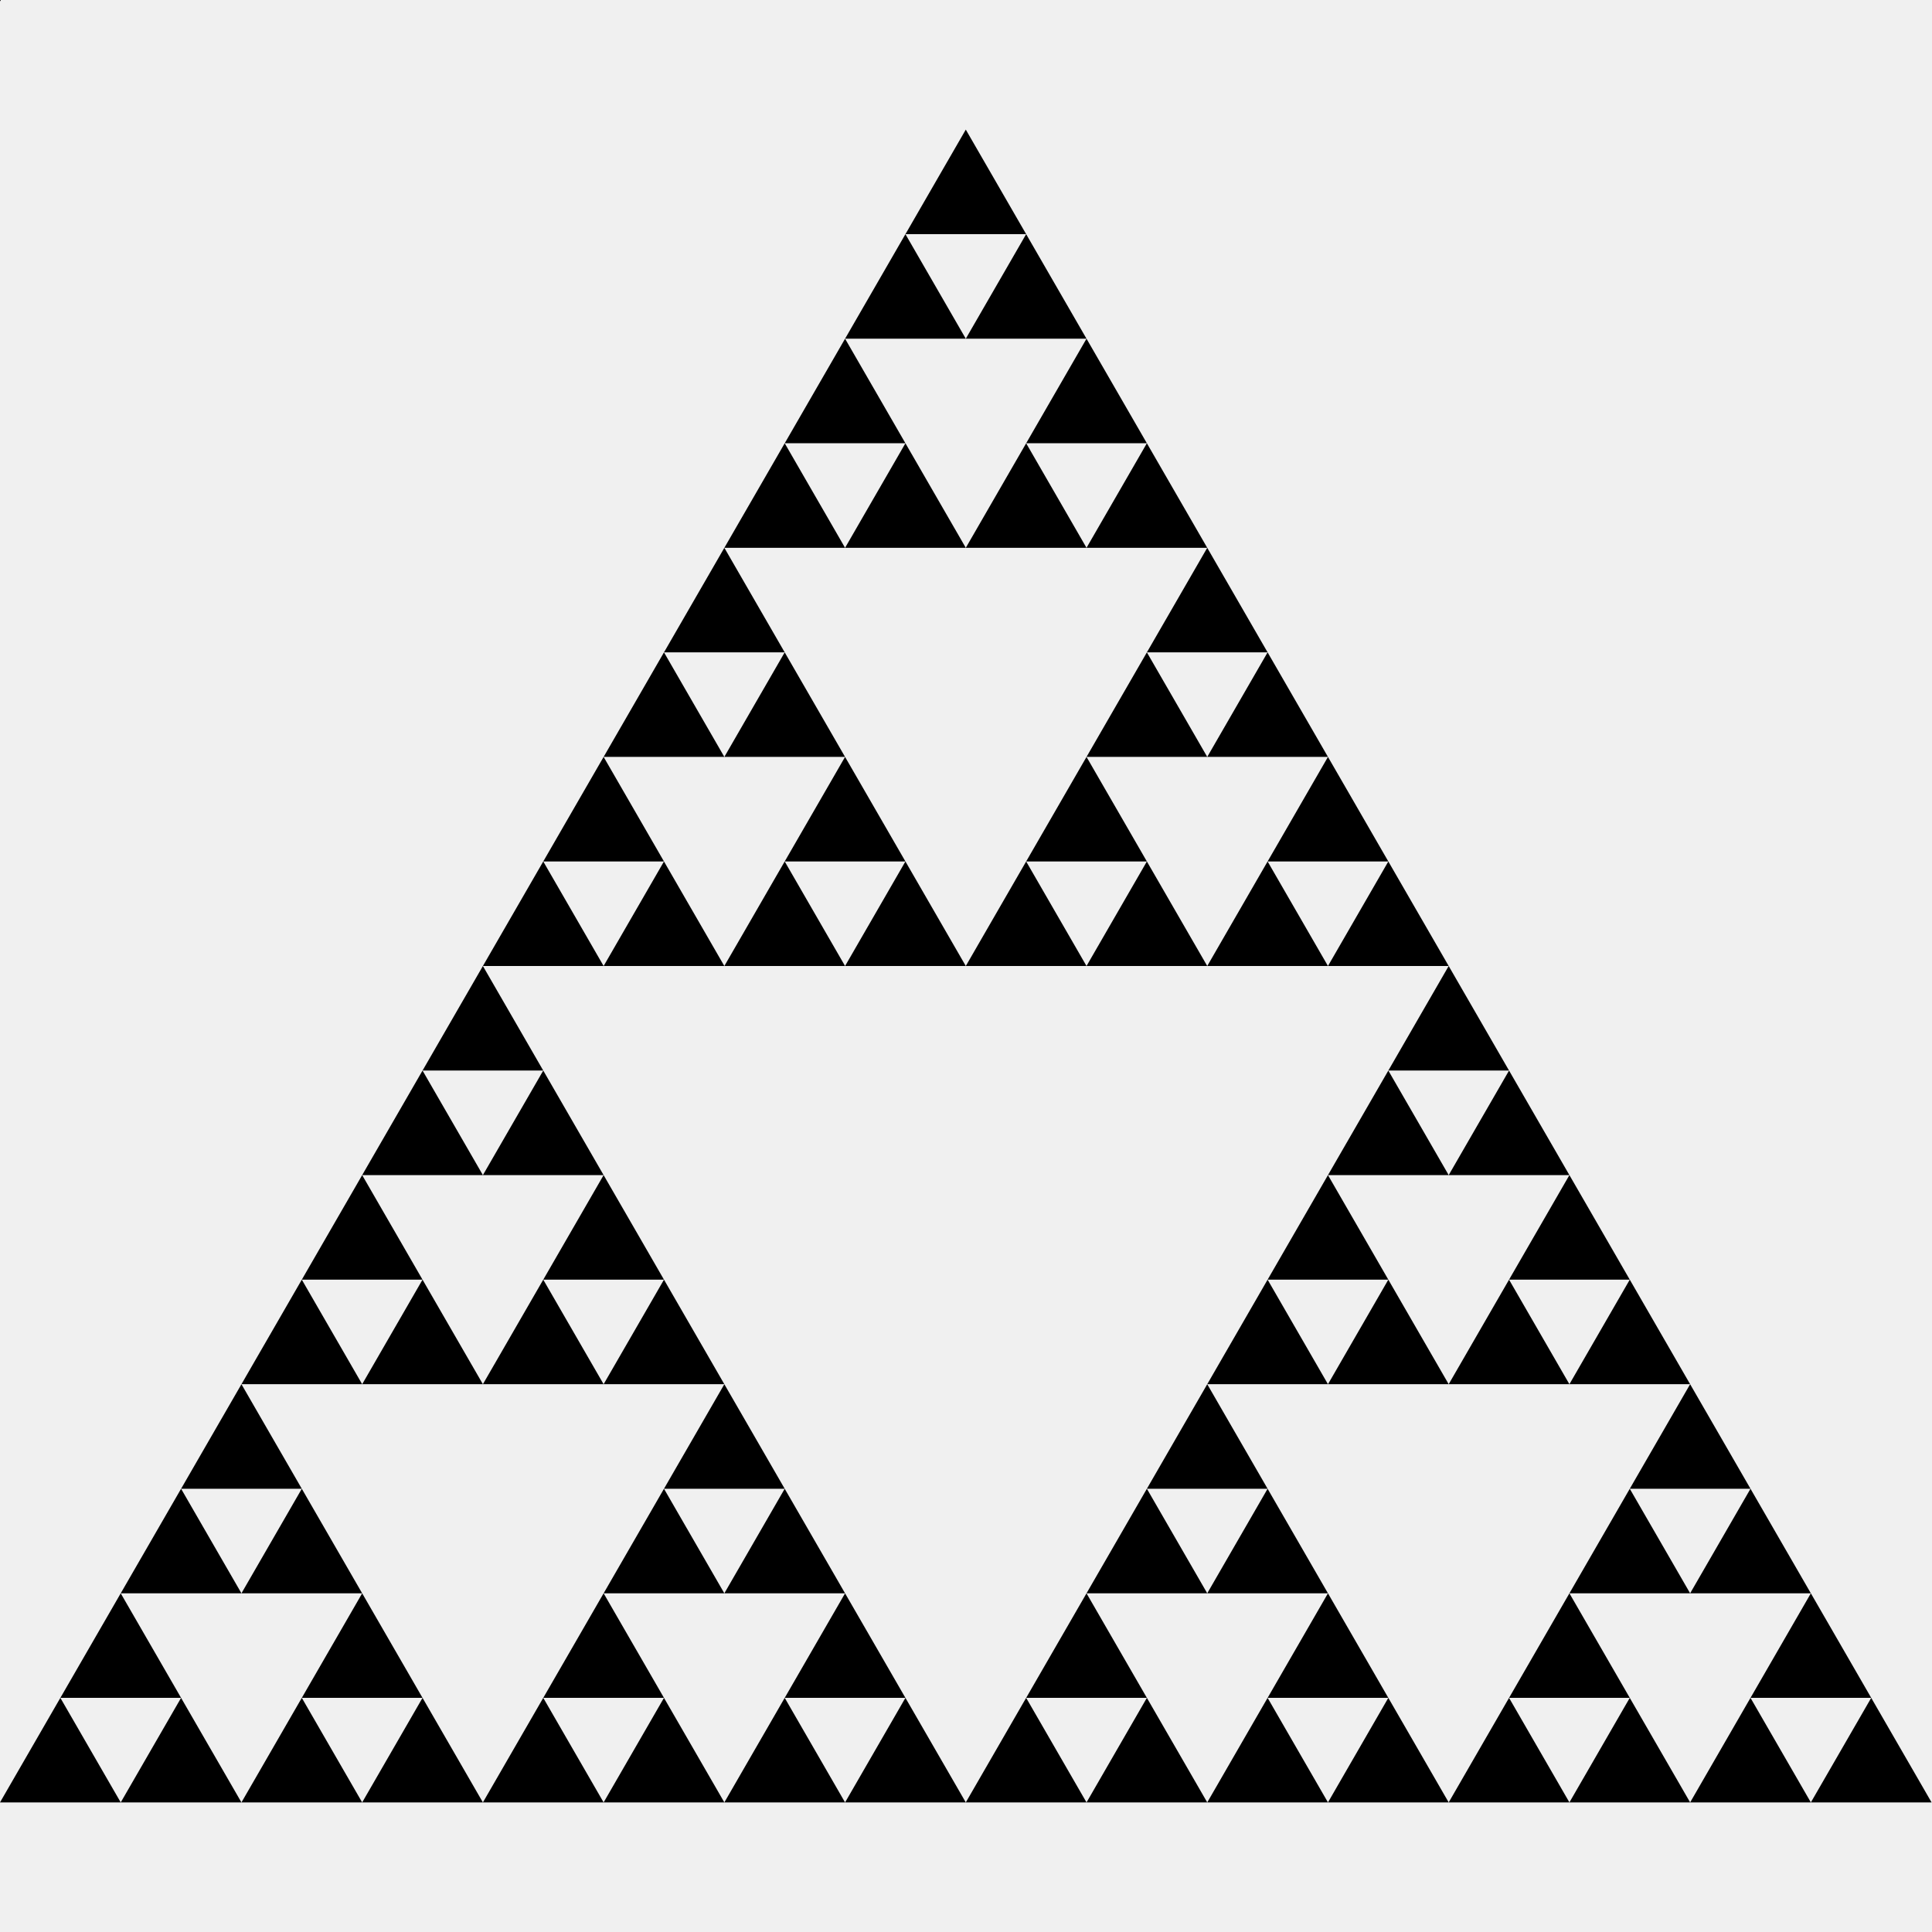
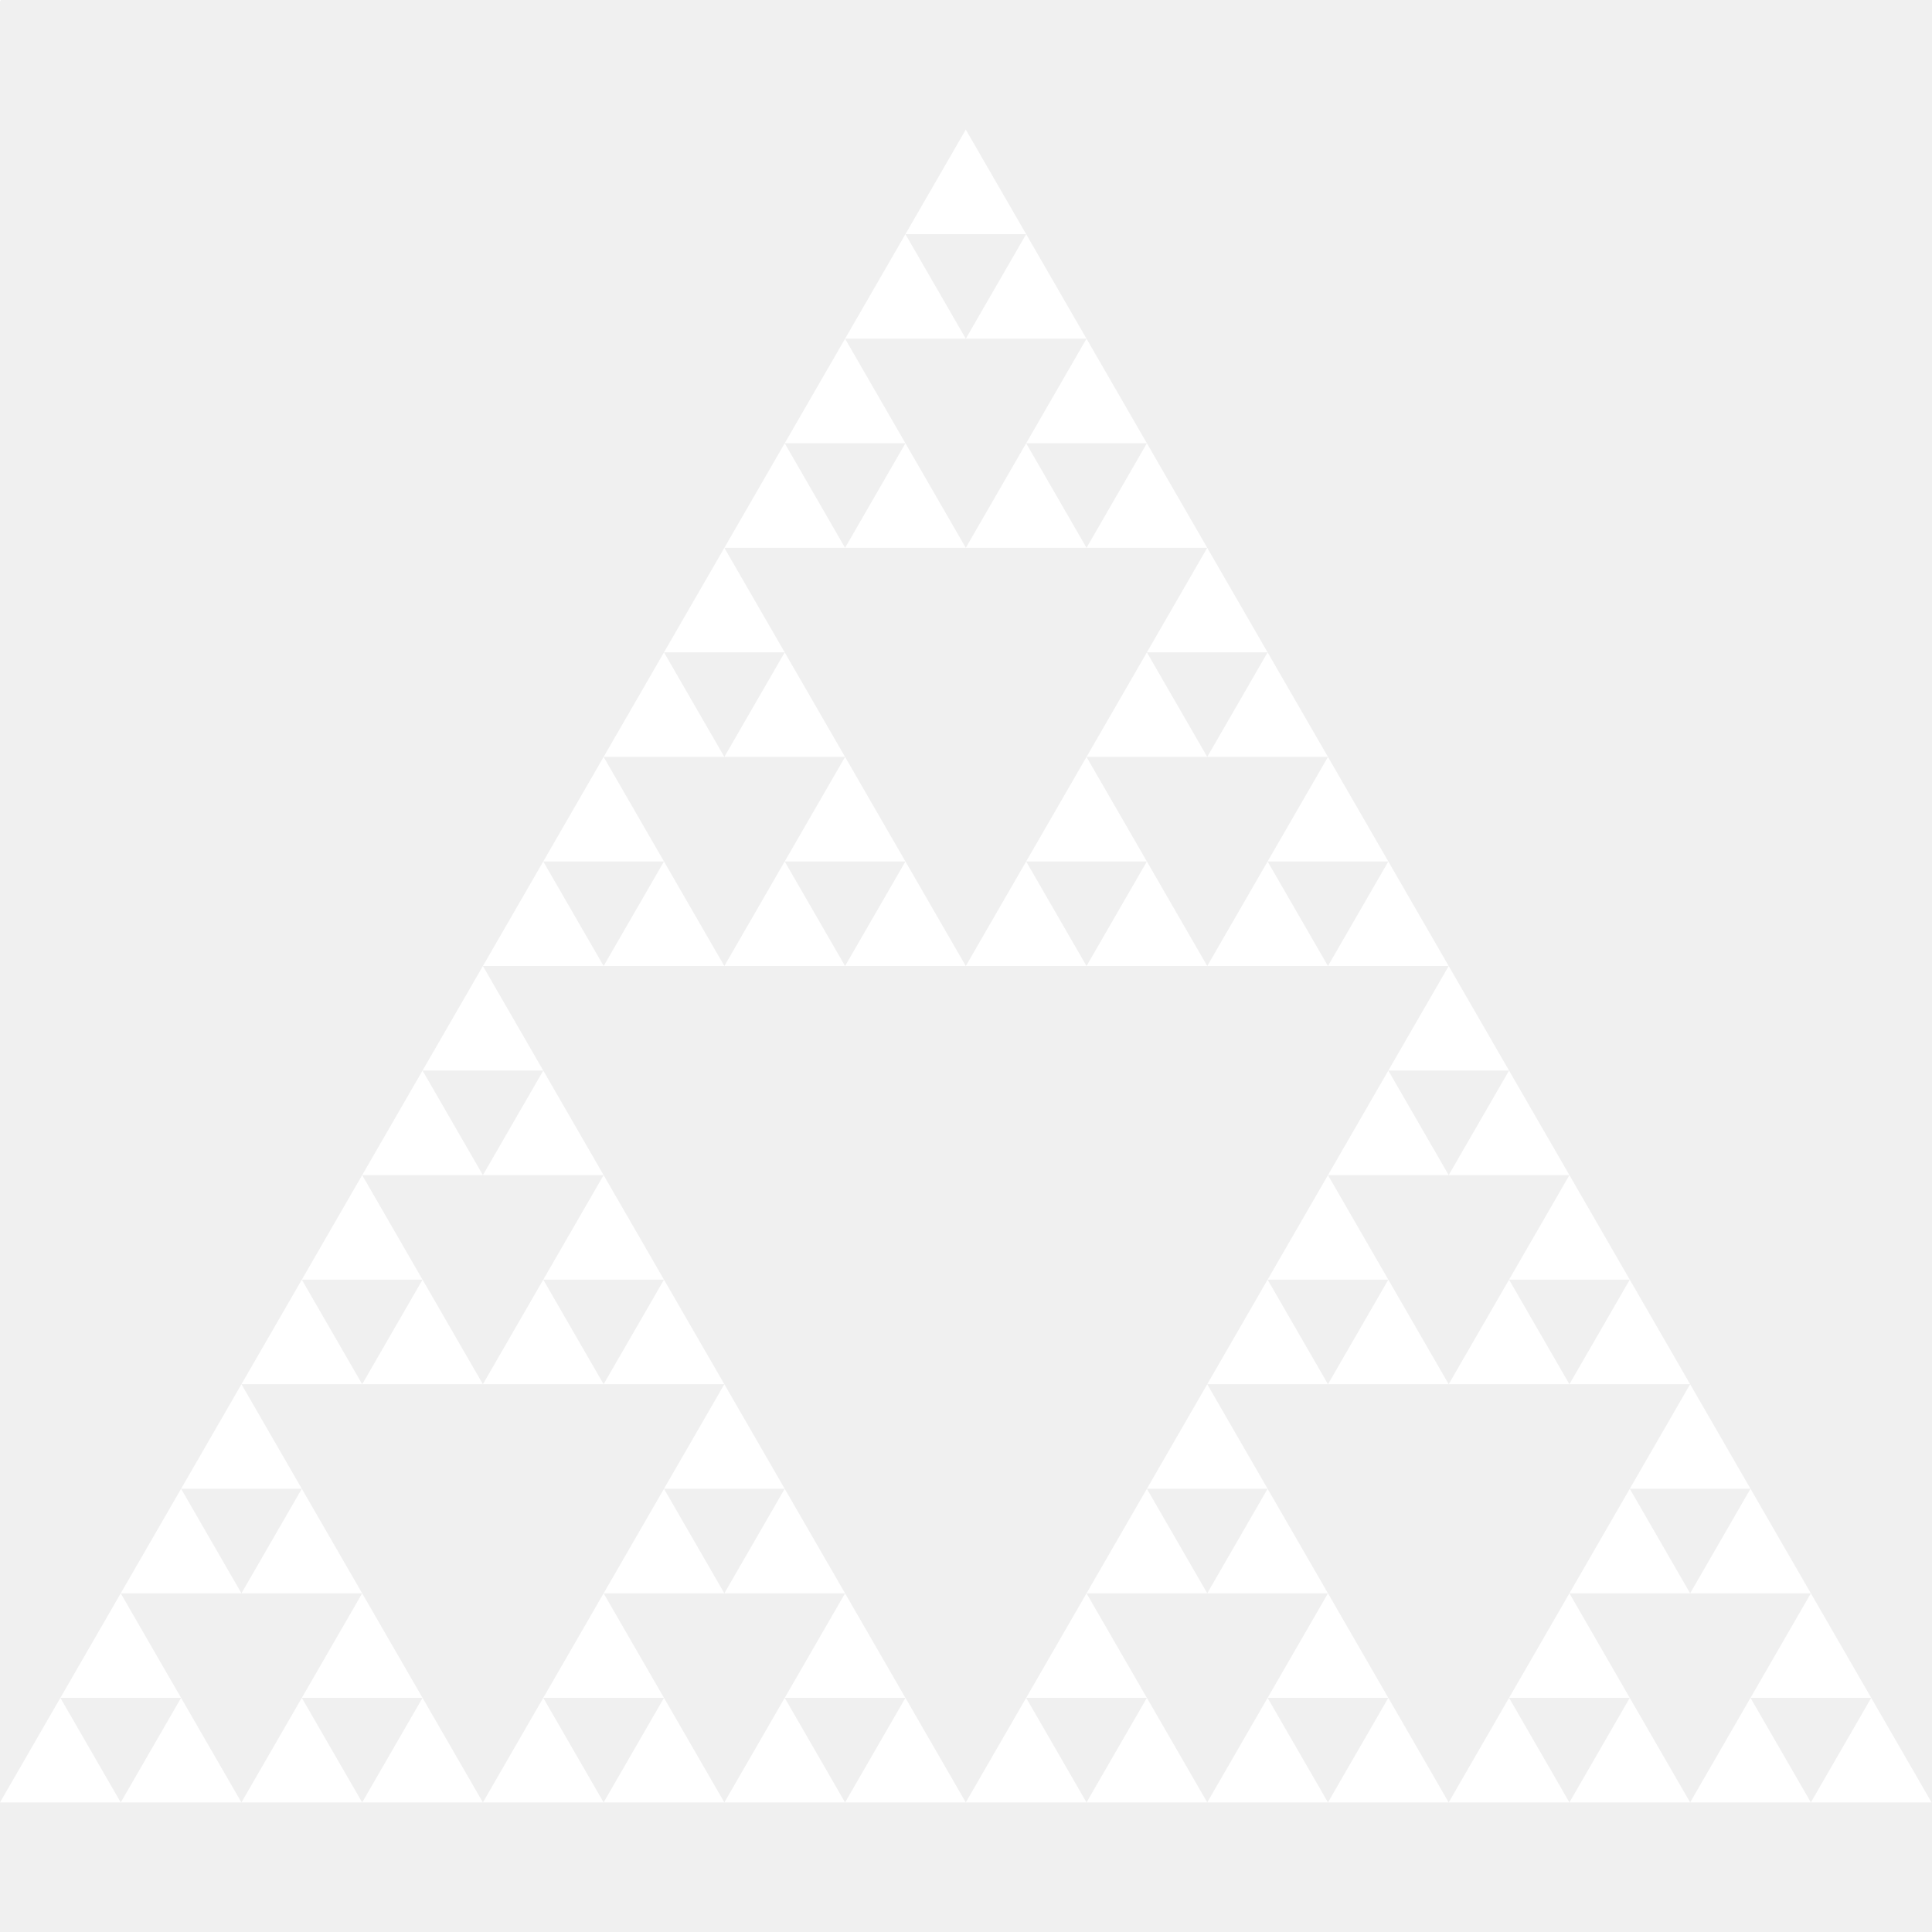
<svg xmlns="http://www.w3.org/2000/svg" xmlns:xlink="http://www.w3.org/1999/xlink" width="1024px" height="1024px" viewBox="0 0 1774 1774">
-   <path id="t" d="M 0 1 L .866 -.5 -.866 -.5 Z" fill="#000000" />
+   <path id="t" d="M 0 1 L .866 -.5 -.866 -.5 Z" fill="#FFF" />
  <g id="d1">
    <use xlink:href="#t" transform="matrix(0.5, 0, 0, 0.5, 0, 0.5)" />
    <use xlink:href="#t" transform="matrix(0.5, 0, 0, 0.5, 0.433013, -0.25)" />
    <use xlink:href="#t" transform="matrix(0.5, 0, 0, 0.5, -0.433013, -0.25)" />
  </g>
  <g id="d2">
    <use xlink:href="#d1" transform="matrix(0.5, 0, 0, 0.5, 0, 0.5)" />
    <use xlink:href="#d1" transform="matrix(0.5, 0, 0, 0.5, 0.433013, -0.25)" />
    <use xlink:href="#d1" transform="matrix(0.5, 0, 0, 0.5, -0.433013, -0.25)" />
  </g>
  <g id="d3">
    <use xlink:href="#d2" transform="matrix(0.5, 0, 0, 0.5, 0, 0.5)" />
    <use xlink:href="#d2" transform="matrix(0.5, 0, 0, 0.5, 0.433013, -0.25)" />
    <use xlink:href="#d2" transform="matrix(0.5, 0, 0, 0.5, -0.433013, -0.25)" />
  </g>
  <g id="d4">
    <use xlink:href="#d3" transform="matrix(0.5, 0, 0, 0.5, 0, 0.5)" />
    <use xlink:href="#d3" transform="matrix(0.5, 0, 0, 0.5, 0.433013, -0.25)" />
    <use xlink:href="#d3" transform="matrix(0.5, 0, 0, 0.5, -0.433013, -0.25)" />
  </g>
  <g transform="matrix(1024, 0, 0, -1024, 886.81, 1143)">
    <use xlink:href="#d4" />
  </g>
</svg>
